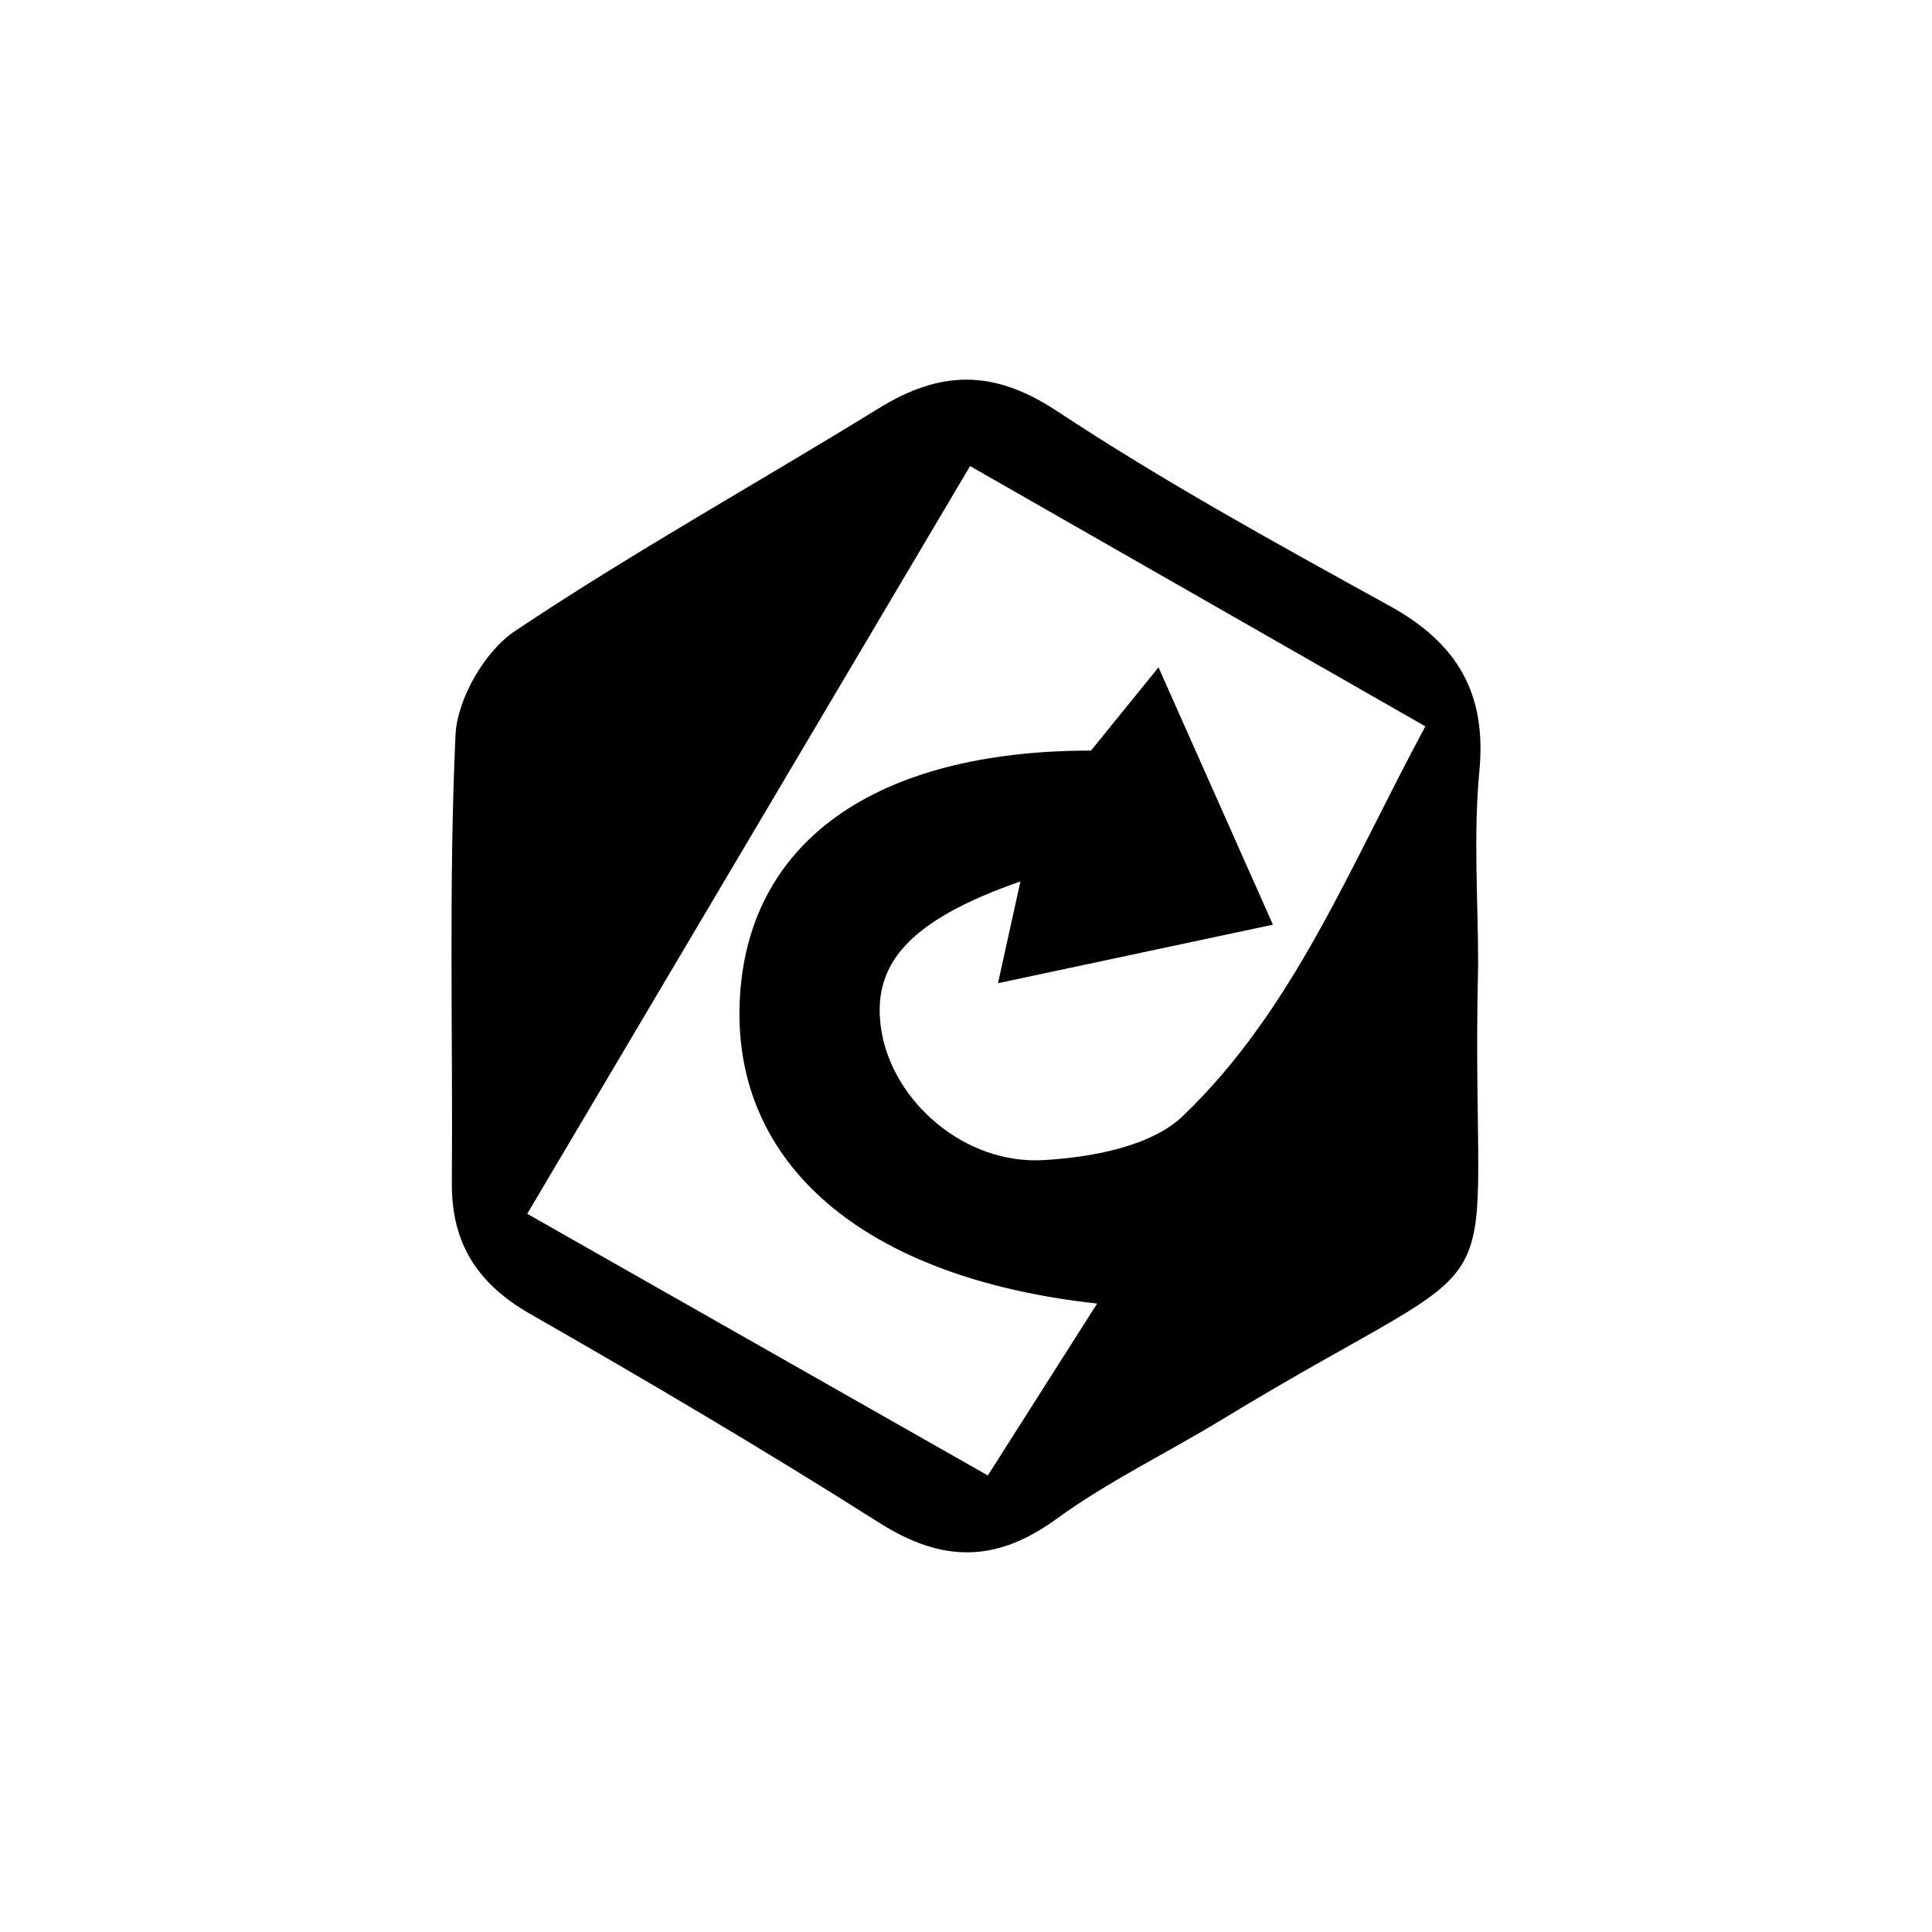
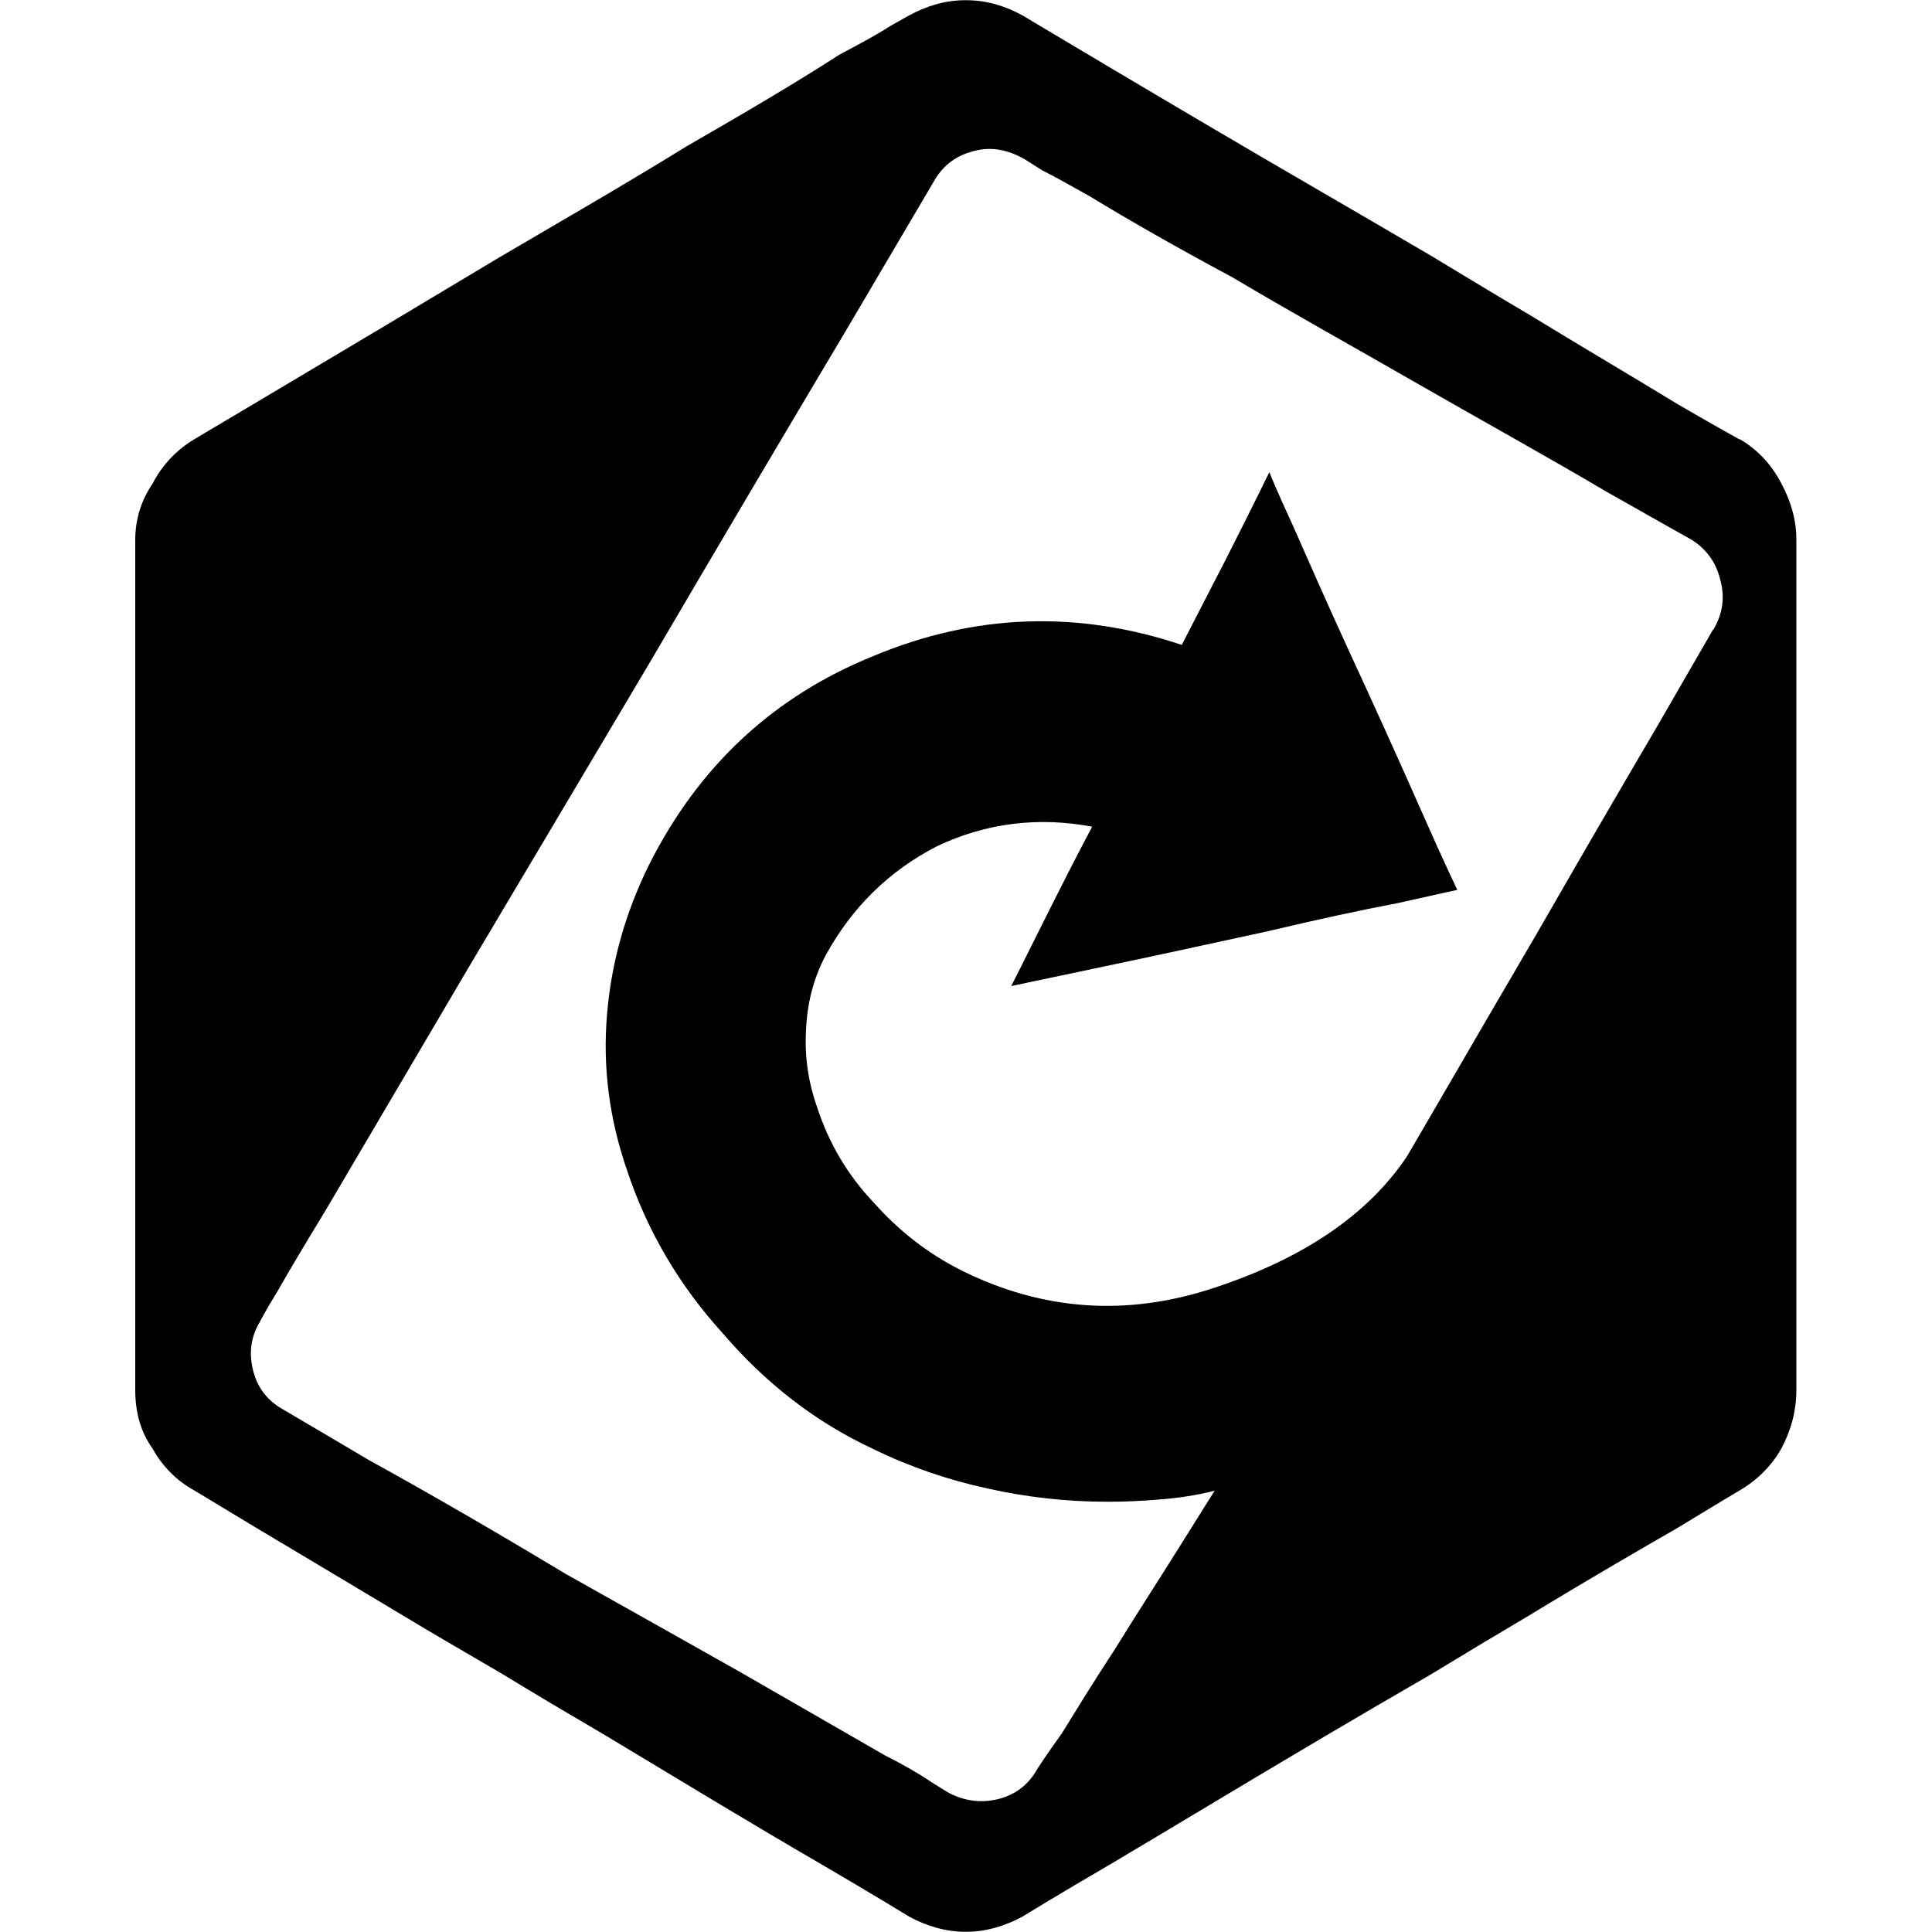
- <svg xmlns="http://www.w3.org/2000/svg" id="Layer_1" data-name="Layer 1" viewBox="0 0 400 400">
-   <defs>
-     <style>
-       .cls-1 {
-         stroke-width: 0px;
-       }
-     </style>
-   </defs>
-   <path class="cls-1" d="m306.029,199.703c-1.821,77.461,11.574,54.902-53.046,94.21-11.39,6.928-23.535,12.773-34.271,20.576-12.584,9.146-23.71,9.005-36.696.77-23.696-15.025-47.892-29.293-72.252-43.225-10.914-6.242-16.304-14.594-16.213-27.117.222-30.9-.659-61.839.753-92.678.344-7.521,6.029-17.384,12.32-21.59,24.456-16.35,50.257-30.674,75.328-46.124,12.651-7.796,23.628-8.178,36.844.559,22.201,14.677,45.653,27.523,68.985,40.404,13.92,7.685,20.055,18.053,18.507,34.21-1.267,13.222-.258,26.661-.258,40.004Zm-94.761-17.21c-23.271,8.111-31.104,17.328-28.74,31.148,2.472,14.45,17.148,27.463,33.45,26.547,9.941-.558,22.328-2.796,28.945-9.146,22.923-22.003,34.443-51.44,50.182-80.659-32.355-18.497-61.926-35.403-94.26-53.888-30.895,52.164-60.921,102.861-91.688,154.808,33.581,19.077,63.718,36.198,95.361,54.175,8.241-12.96,15.039-23.65,22.632-35.591-48.476-5.307-75.349-28.919-74.01-62.36,1.325-33.087,27.875-52.118,72.737-52.128,4.017-4.952,8.035-9.904,13.979-17.231,8.304,18.676,15.283,34.371,23.69,53.277-20.316,4.324-37.525,7.988-56.921,12.116,1.859-8.435,2.986-13.547,4.644-21.069Z" />
+ <svg xmlns="http://www.w3.org/2000/svg" id="_图层_1" data-name="图层 1" viewBox="0 0 100 100">
+   <path d="M88.69,32.58c.49-.83.6-1.7.34-2.61-.22-.9-.75-1.58-1.47-2.03,0,0-1.48-.83-4.41-2.49-2.94-1.74-6.41-3.66-10.3-5.89-3.01-1.73-6.07-3.43-9.05-5.2-3.02-1.62-5.51-3.05-7.36-4.18-1.09-.61-1.88-1.06-2.49-1.36-.6-.38-.9-.57-.9-.57-.83-.48-1.7-.68-2.61-.44-.91.22-1.58.71-2.04,1.47,0,0-1.51,2.57-4.53,7.69-3.01,5.05-6.45,10.86-10.29,17.41-3.09,5.21-6.19,10.42-9.28,15.62-3.02,5.13-5.5,9.34-7.46,12.67-1.06,1.74-1.89,3.13-2.49,4.19-.65,1.05-.91,1.58-.91,1.58-.45.75-.57,1.58-.34,2.49.22.9.75,1.58,1.58,2.04,0,0,1.47.86,4.41,2.6,3.01,1.66,6.41,3.62,10.18,5.89,3.09,1.73,6.1,3.43,9.05,5.09,3.02,1.74,5.5,3.17,7.47,4.3.97.49,1.77.95,2.37,1.36.6.38.9.56.9.56.83.45,1.7.57,2.61.35.91-.23,1.58-.76,2.04-1.59,0,0,.38-.6,1.25-1.81.75-1.21,1.62-2.64,2.71-4.3,1.17-1.89,2.37-3.74,3.5-5.55,1.13-1.81,1.7-2.71,1.7-2.71-.91.23-1.88.38-2.83.45-.91.08-1.81.12-2.71.12-2.11,0-4.19-.23-6.23-.69-2.04-.44-4.04-1.13-5.88-2.03-3.02-1.4-5.62-3.44-7.81-6-2.26-2.48-3.92-5.31-4.97-8.48-.91-2.65-1.25-5.32-1.02-8.03.23-2.72.95-5.24,2.15-7.69,2.57-5.14,6.45-8.76,11.65-10.86,5.24-2.19,10.56-2.37,15.95-.57,0,0,.75-1.47,2.27-4.41,1.51-2.98,2.26-4.53,2.26-4.53,0,0,.38.95,1.25,2.83.83,1.89,1.78,4.04,2.83,6.33,1.36,2.94,2.64,5.77,3.84,8.49,1.17,2.65,1.81,3.97,1.81,3.97,0,0-1.02.22-3.06.68-2,.38-4.26.87-6.79,1.47-3.13.68-6.07,1.32-8.93,1.92-2.91.61-4.31.91-4.31.91,0,0,.69-1.35,2.04-4.07,1.4-2.79,2.15-4.18,2.15-4.18-2.79-.53-5.51-.19-8.03,1.01-2.49,1.28-4.41,3.17-5.77,5.66-.64,1.21-.95,2.49-1.01,3.85-.08,1.35.11,2.67.56,3.96.61,1.88,1.58,3.54,2.94,4.97,1.28,1.44,2.75,2.61,4.53,3.51,4.22,2.1,8.59,2.41,13.12.9,4.57-1.51,7.92-3.76,9.95-6.79,0,0,.69-1.17,2.04-3.5,1.36-2.34,2.94-5.06,4.75-8.15,2.08-3.62,4.11-7.12,6.11-10.52,1.96-3.39,2.94-5.09,2.94-5.09ZM90.05,22.73c.9.53,1.62,1.28,2.14,2.27.49.91.79,1.88.79,2.94v44c0,1.13-.3,2.15-.79,3.06-.52.9-1.25,1.62-2.14,2.14,0,0-1.1.65-3.18,1.92-2.1,1.21-4.71,2.72-7.68,4.53-1.66.98-3.36,2-5.1,3.06-1.81,1.05-3.62,2.1-5.43,3.17-4.15,2.45-7.81,4.67-10.98,6.55-3.17,1.85-4.75,2.83-4.75,2.83-.91.49-1.89.79-2.94.79s-2.04-.3-2.94-.79c0,0-1.58-.98-4.75-2.83-3.24-1.88-6.9-4.1-10.97-6.55-1.81-1.06-3.59-2.11-5.32-3.17-1.81-1.06-3.58-2.08-5.2-3.06-3.02-1.81-5.55-3.32-7.58-4.53-2.11-1.27-3.18-1.92-3.18-1.92-.9-.49-1.65-1.25-2.14-2.14-.65-.91-.91-1.93-.91-3.06V27.95c0-1.06.3-2.04.91-2.94.49-.95,1.25-1.74,2.14-2.27,0,0,1.58-.94,4.76-2.83,3.17-1.88,6.82-4.06,10.97-6.55,3.2-1.88,6.49-3.77,9.73-5.77,3.2-1.84,5.88-3.43,7.92-4.75,1.14-.61,1.97-1.05,2.61-1.47.68-.38,1.01-.57,1.01-.57.91-.49,1.85-.79,2.94-.79s2.04.3,2.94.79c0,0,1.58.95,4.75,2.83s6.82,4.04,10.98,6.45c1.81,1.05,3.62,2.11,5.43,3.17,1.74,1.05,3.44,2.08,5.1,3.06,2.97,1.81,5.58,3.35,7.68,4.63,2.08,1.21,3.18,1.81,3.18,1.81Z" />
</svg>
